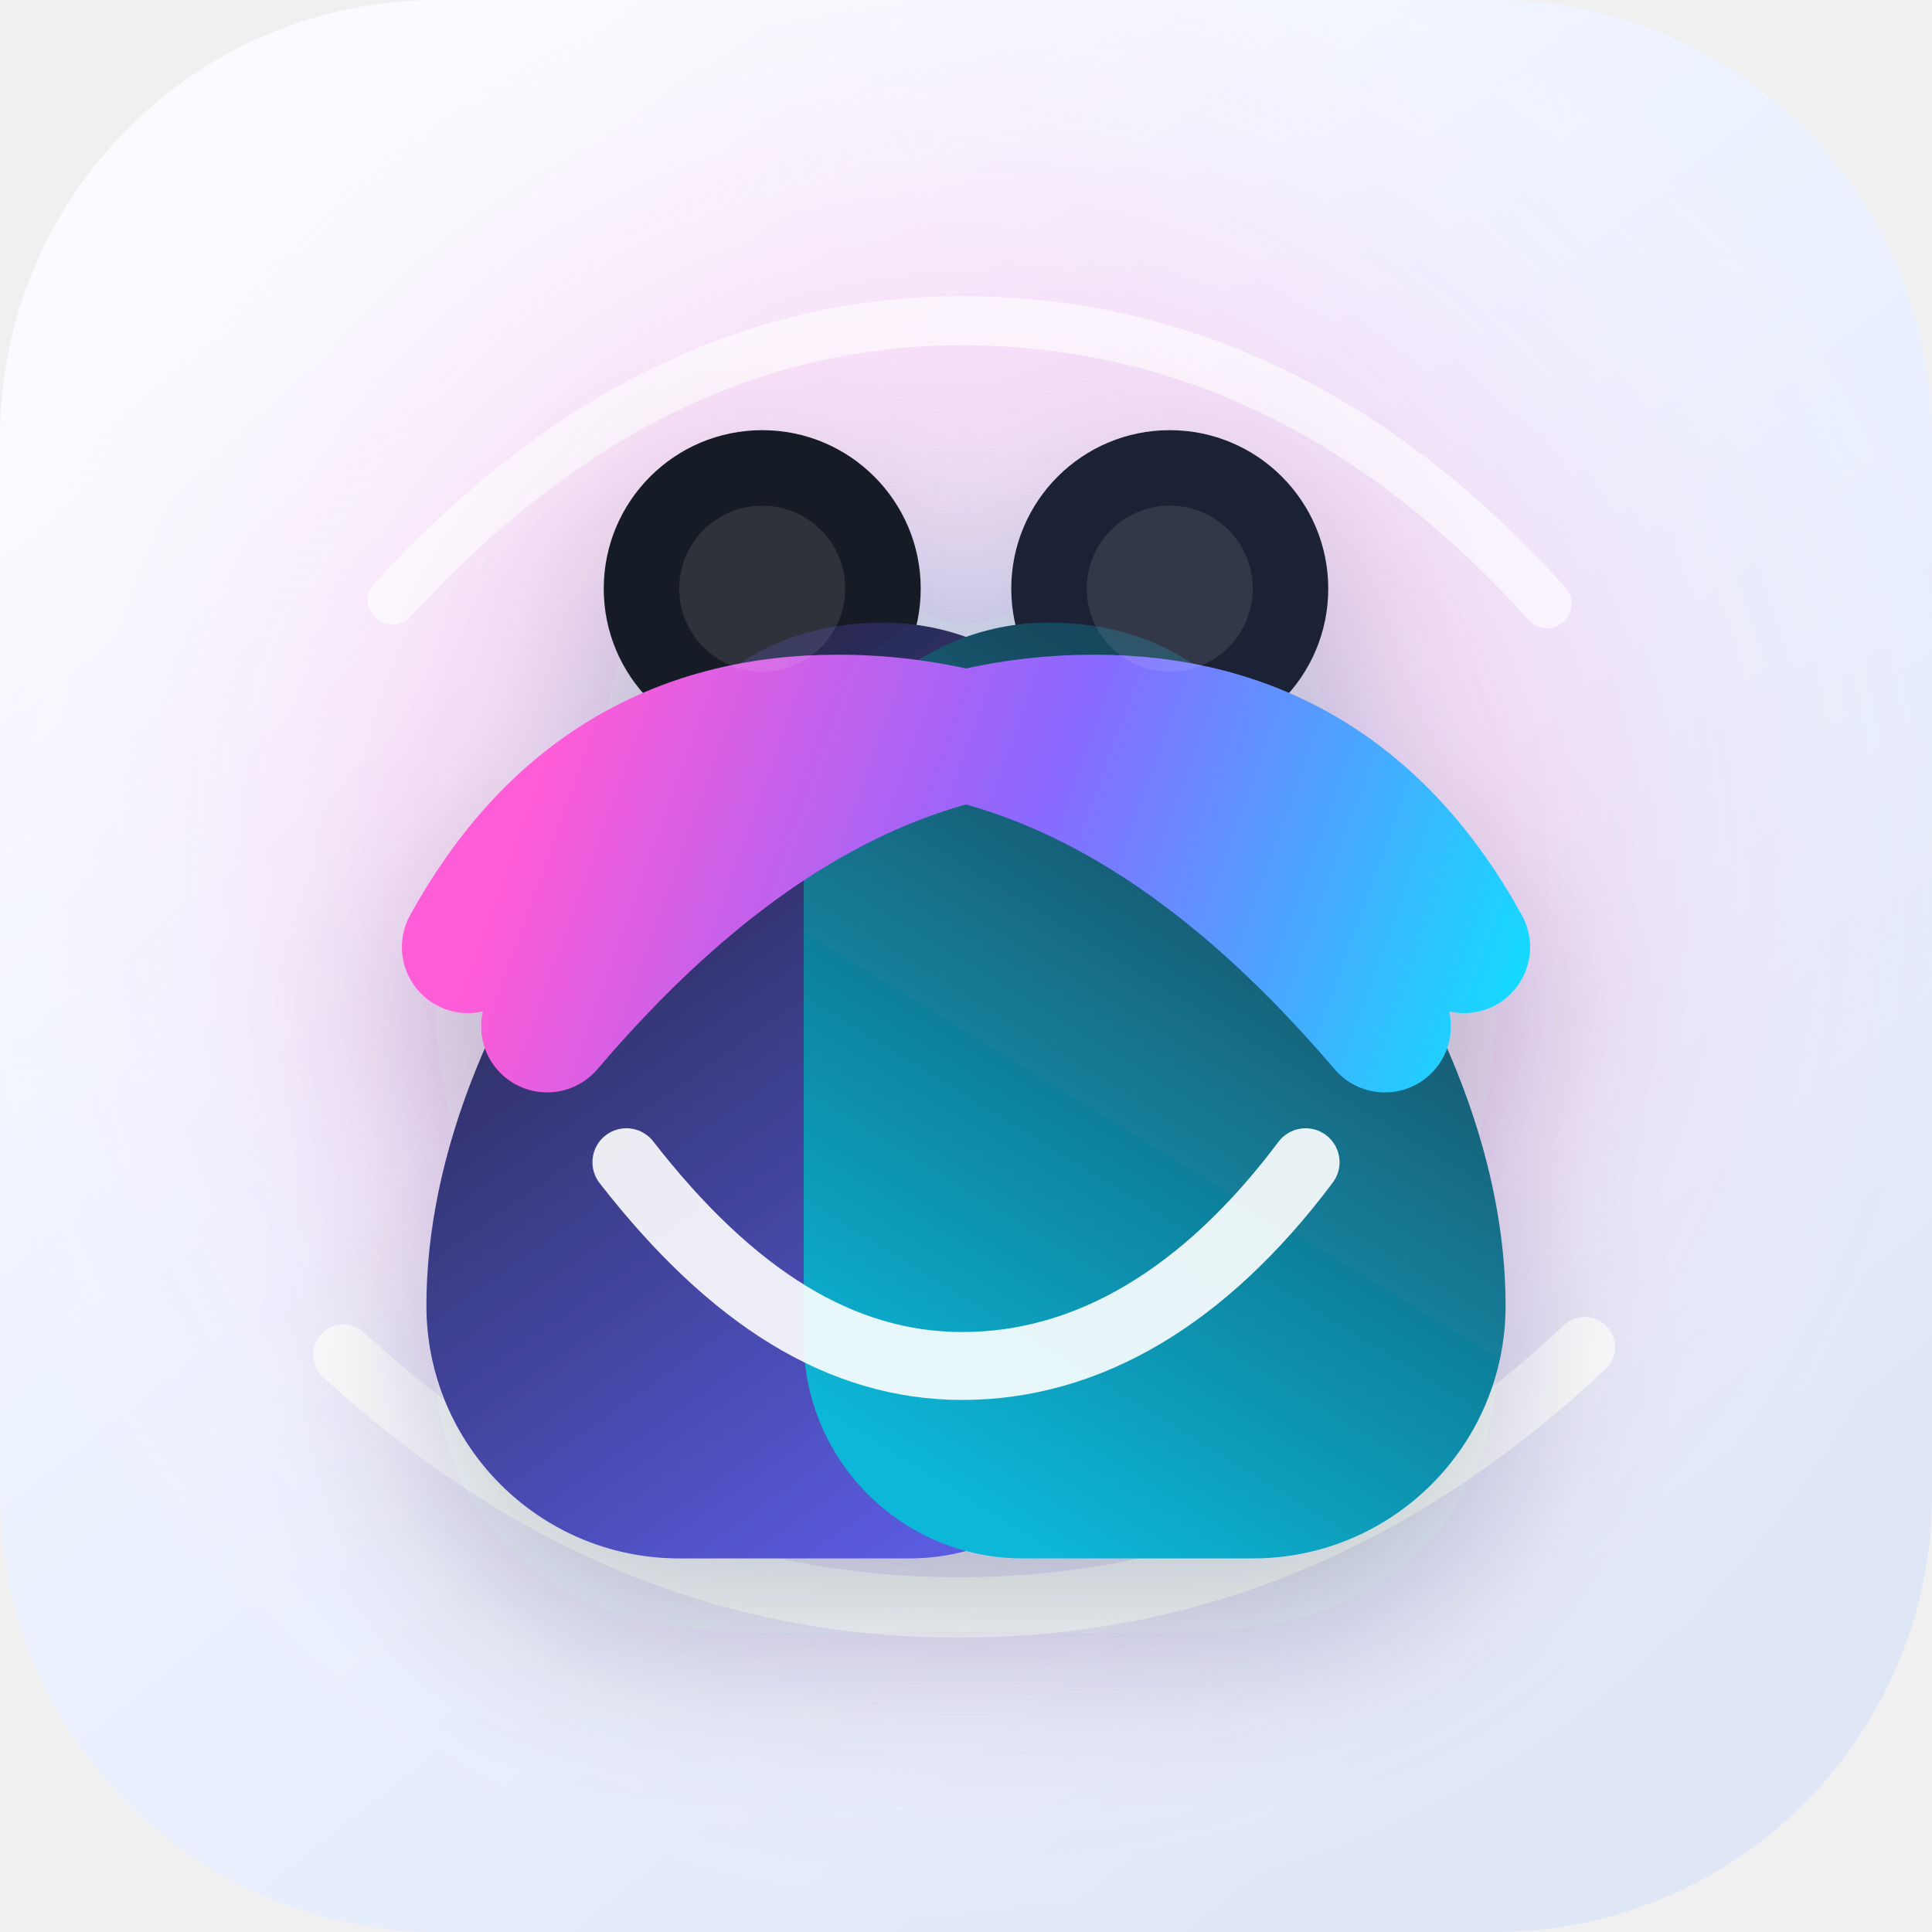
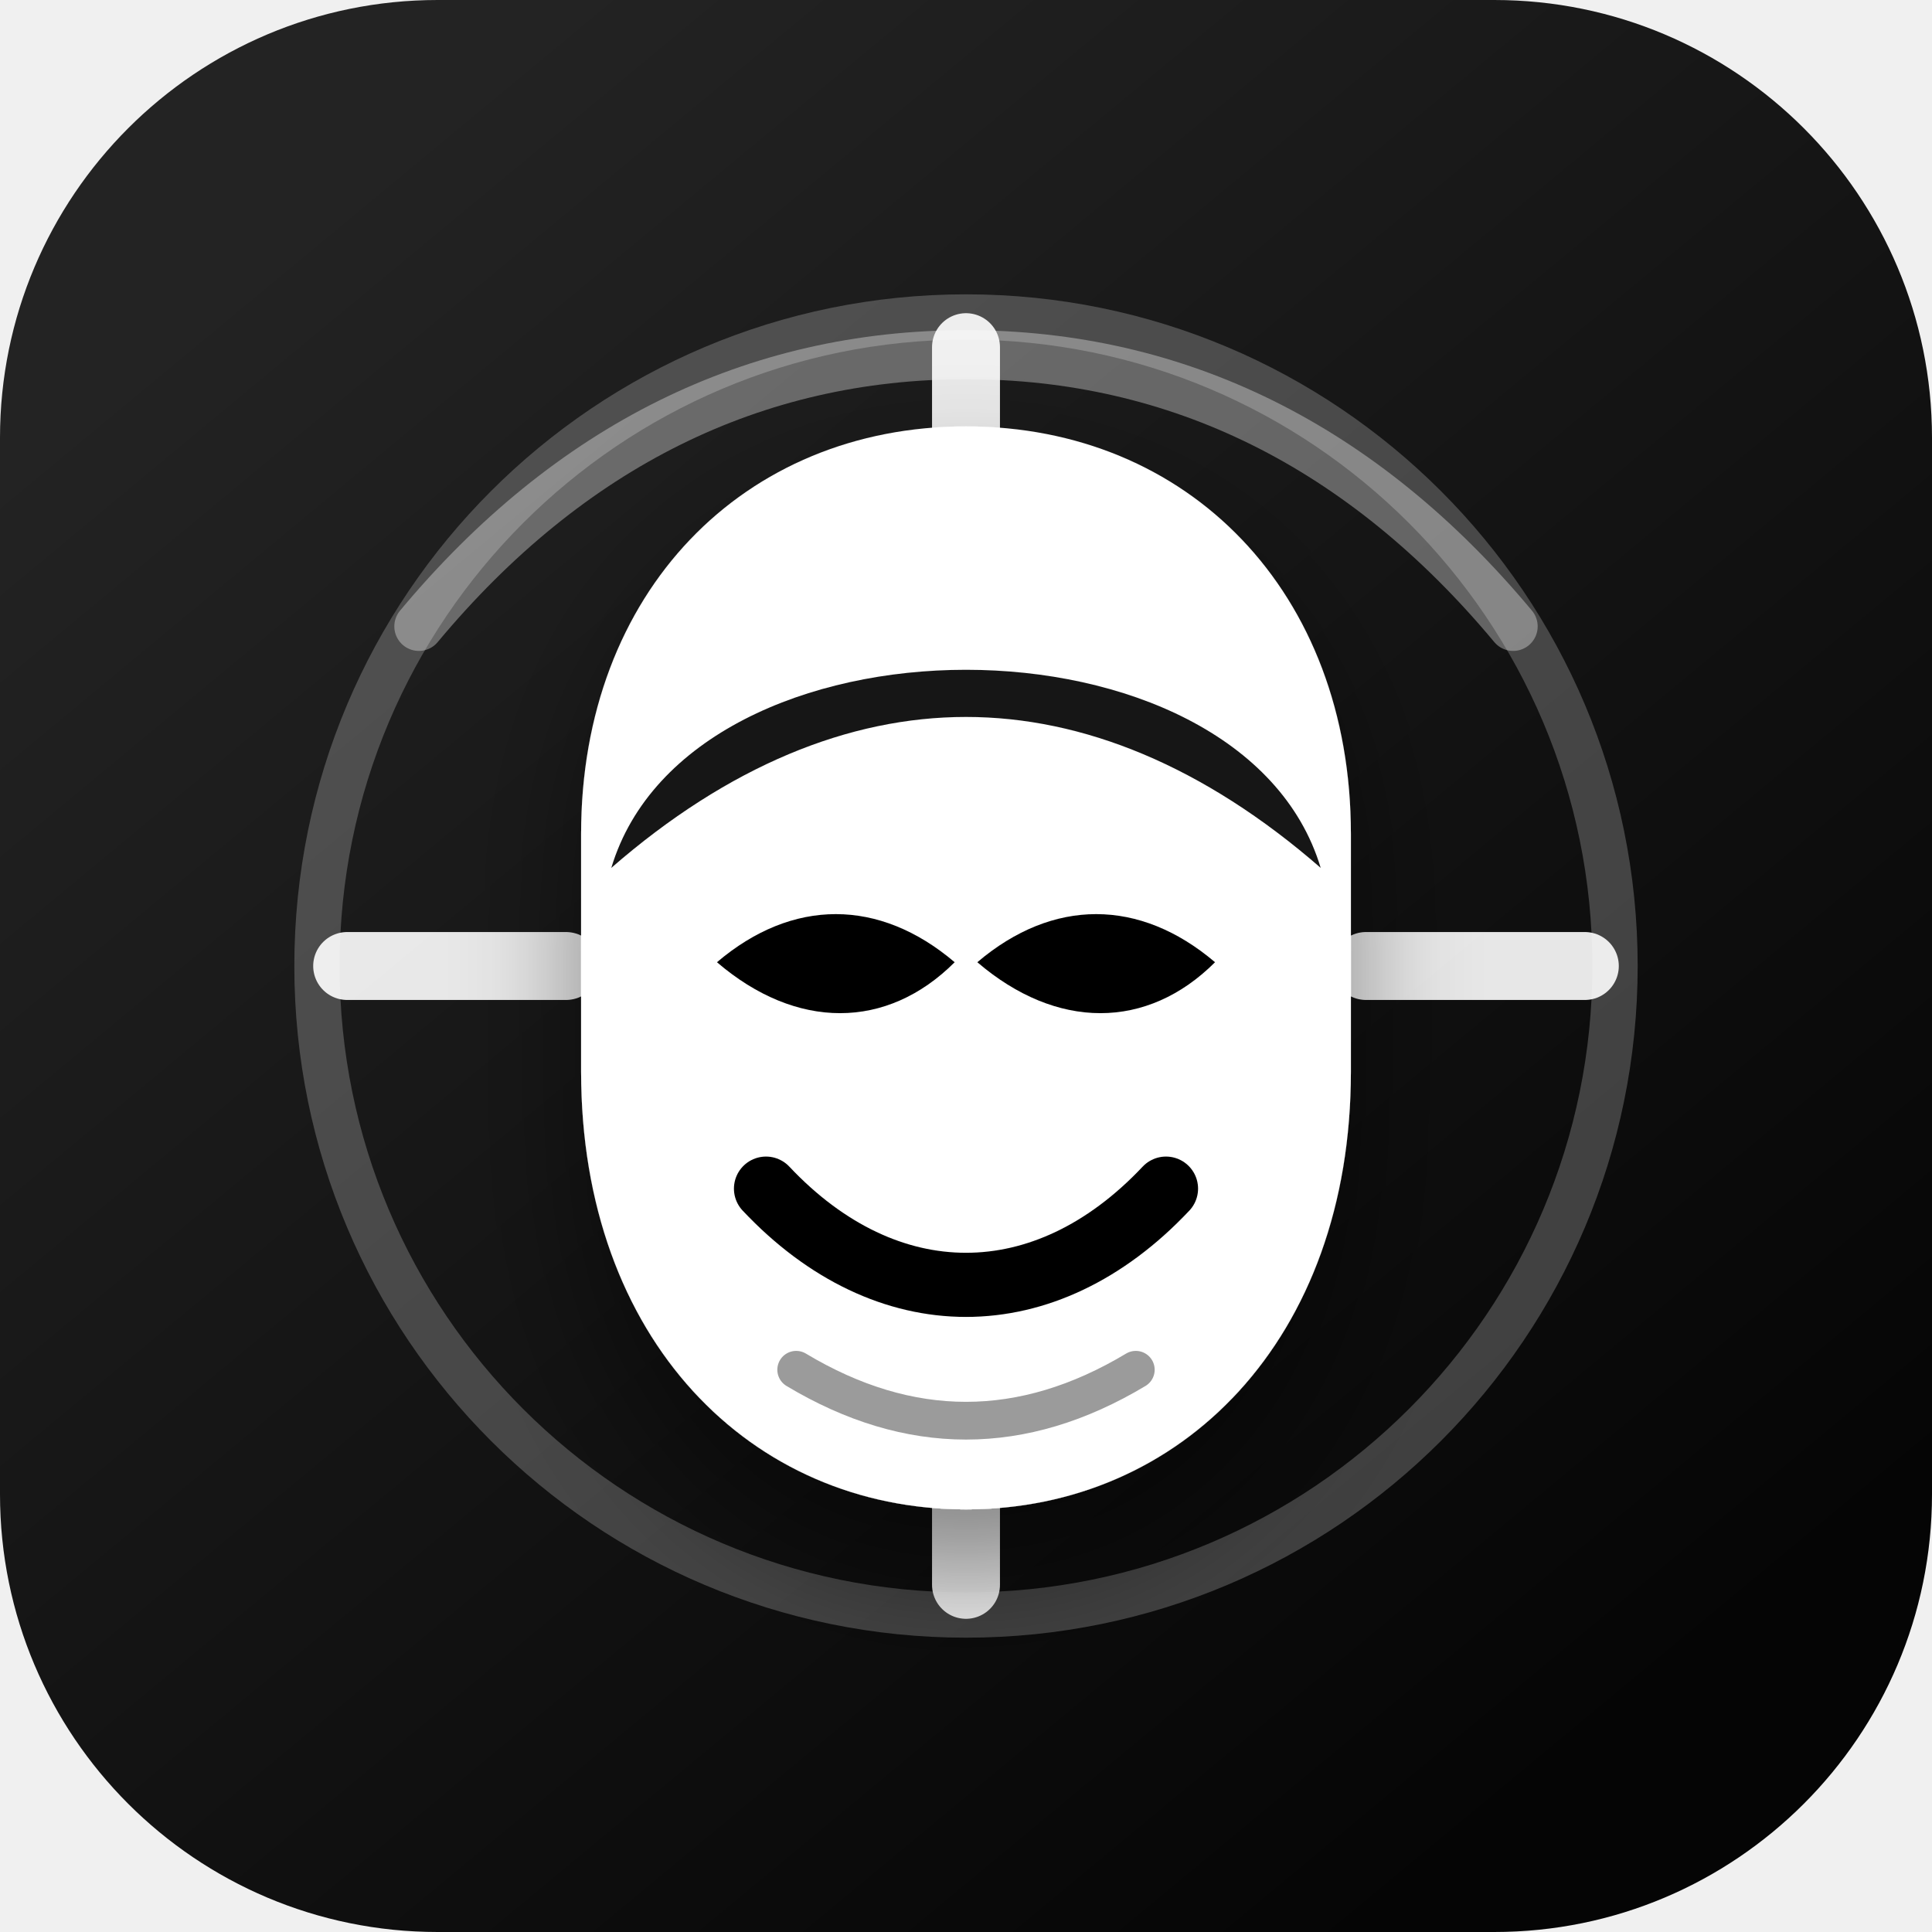
<svg xmlns="http://www.w3.org/2000/svg" viewBox="0 0 512 512">
  <defs>
-     <linearGradient id="bg" x1="94" y1="46" x2="428" y2="466" gradientUnits="userSpaceOnUse">
-       <stop stop-color="#fbfbff" />
-       <stop offset="0.38" stop-color="#edf2ff" />
-       <stop offset="1" stop-color="#dfe7f7" />
+     <linearGradient id="bg" x1="86" y1="52" x2="426" y2="462" gradientUnits="userSpaceOnUse">
+       <stop stop-color="#232323" />
+       <stop offset="1" stop-color="#050505" />
    </linearGradient>
-     <radialGradient id="aura" cx="50%" cy="46%" r="54%">
-       <stop offset="0" stop-color="#b7f7ff" stop-opacity="0.9" />
-       <stop offset="0.52" stop-color="#ffb5ea" stop-opacity="0.34" />
-       <stop offset="1" stop-color="#ffffff" stop-opacity="0" />
-     </radialGradient>
-     <linearGradient id="figureLeft" x1="132" y1="145" x2="294" y2="374" gradientUnits="userSpaceOnUse">
-       <stop stop-color="#181a24" />
-       <stop offset="1" stop-color="#5a5be0" />
-     </linearGradient>
-     <linearGradient id="figureRight" x1="362" y1="136" x2="216" y2="374" gradientUnits="userSpaceOnUse">
-       <stop stop-color="#1c2436" />
-       <stop offset="1" stop-color="#0bb7d8" />
-     </linearGradient>
-     <linearGradient id="embrace" x1="139" y1="216" x2="386" y2="305" gradientUnits="userSpaceOnUse">
-       <stop stop-color="#ff5bd7" />
-       <stop offset="0.48" stop-color="#8c67ff" />
-       <stop offset="1" stop-color="#16d9ff" />
-     </linearGradient>
-     <filter id="shadow" x="-24%" y="-24%" width="148%" height="148%">
-       <feDropShadow dx="0" dy="20" stdDeviation="22" flood-color="#142033" flood-opacity="0.22" />
+     <filter id="shadow" x="-20%" y="-20%" width="140%" height="140%">
+       <feDropShadow dx="0" dy="18" stdDeviation="16" flood-color="#000000" flood-opacity="0.42" />
    </filter>
  </defs>
  <rect width="512" height="512" rx="116" fill="url(#bg)" />
-   <rect width="512" height="512" rx="116" fill="url(#aura)" />
-   <path d="M91 359c49 45 103 67 163 67 62 0 117-23 166-69" fill="none" stroke="#ffffff" stroke-width="16" stroke-linecap="round" opacity="0.78" />
-   <path d="M104 159c45-49 95-74 151-74 58 0 110 25 155 75" fill="none" stroke="#ffffff" stroke-width="13" stroke-linecap="round" opacity="0.6" />
+   <path d="M111 166c40-48 89-72 145-72s105 24 145 72" fill="none" stroke="#ffffff" stroke-width="13" stroke-linecap="round" opacity="0.34" />
+   <path d="M92 256h58M362 256h58M256 92v58M256 362v58" fill="none" stroke="#ffffff" stroke-width="18" stroke-linecap="round" opacity="0.9" />
+   <circle cx="256" cy="256" r="172" fill="none" stroke="#ffffff" stroke-width="12" opacity="0.22" />
  <g filter="url(#shadow)">
-     <circle cx="202" cy="156" r="42" fill="#191b27" />
-     <circle cx="310" cy="156" r="42" fill="#1d2434" />
-     <path d="M166 217c12-33 35-52 68-52 36 0 65 29 65 65v125c0 32-26 58-58 58h-61c-37 0-67-30-67-67 0-39 17-84 53-129Z" fill="url(#figureLeft)" />
-     <path d="M346 217c-12-33-35-52-68-52-36 0-65 29-65 65v125c0 32 26 58 58 58h61c37 0 67-30 67-67 0-39-17-84-53-129Z" fill="url(#figureRight)" />
-     <path d="M145 272c46-54 94-81 145-81 43 0 76 20 98 60" fill="none" stroke="url(#embrace)" stroke-width="35" stroke-linecap="round" />
-     <path d="M367 272c-46-54-94-81-145-81-43 0-76 20-98 60" fill="none" stroke="url(#embrace)" stroke-width="35" stroke-linecap="round" />
-     <path d="M166 308c28 36 57 54 89 54 33 0 64-18 91-54" fill="none" stroke="#ffffff" stroke-width="18" stroke-linecap="round" opacity="0.9" />
-     <circle cx="202" cy="156" r="22" fill="#ffffff" opacity="0.09" />
-     <circle cx="310" cy="156" r="22" fill="#ffffff" opacity="0.09" />
+     <path d="M154 221c0-64 43-108 102-108s102 44 102 108v63c0 71-45 116-102 116s-102-45-102-116v-63Z" fill="#ffffff" />
+     <path d="M162 230c31-27 63-40 94-40s63 13 94 40c-21-70-167-70-188 0Z" fill="#050505" opacity="0.92" />
+     <path d="M190 255c20-17 43-17 63 0-18 18-42 18-63 0Z" fill="#050505" />
+     <path d="M259 255c20-17 43-17 63 0-18 18-42 18-63 0Z" fill="#050505" />
+     <path d="M203 315c32 34 74 34 106 0" fill="none" stroke="#050505" stroke-width="17" stroke-linecap="round" />
+     <path d="M211 363c30 18 60 18 90 0" fill="none" stroke="#050505" stroke-width="10" stroke-linecap="round" opacity="0.4" />
  </g>
</svg>
